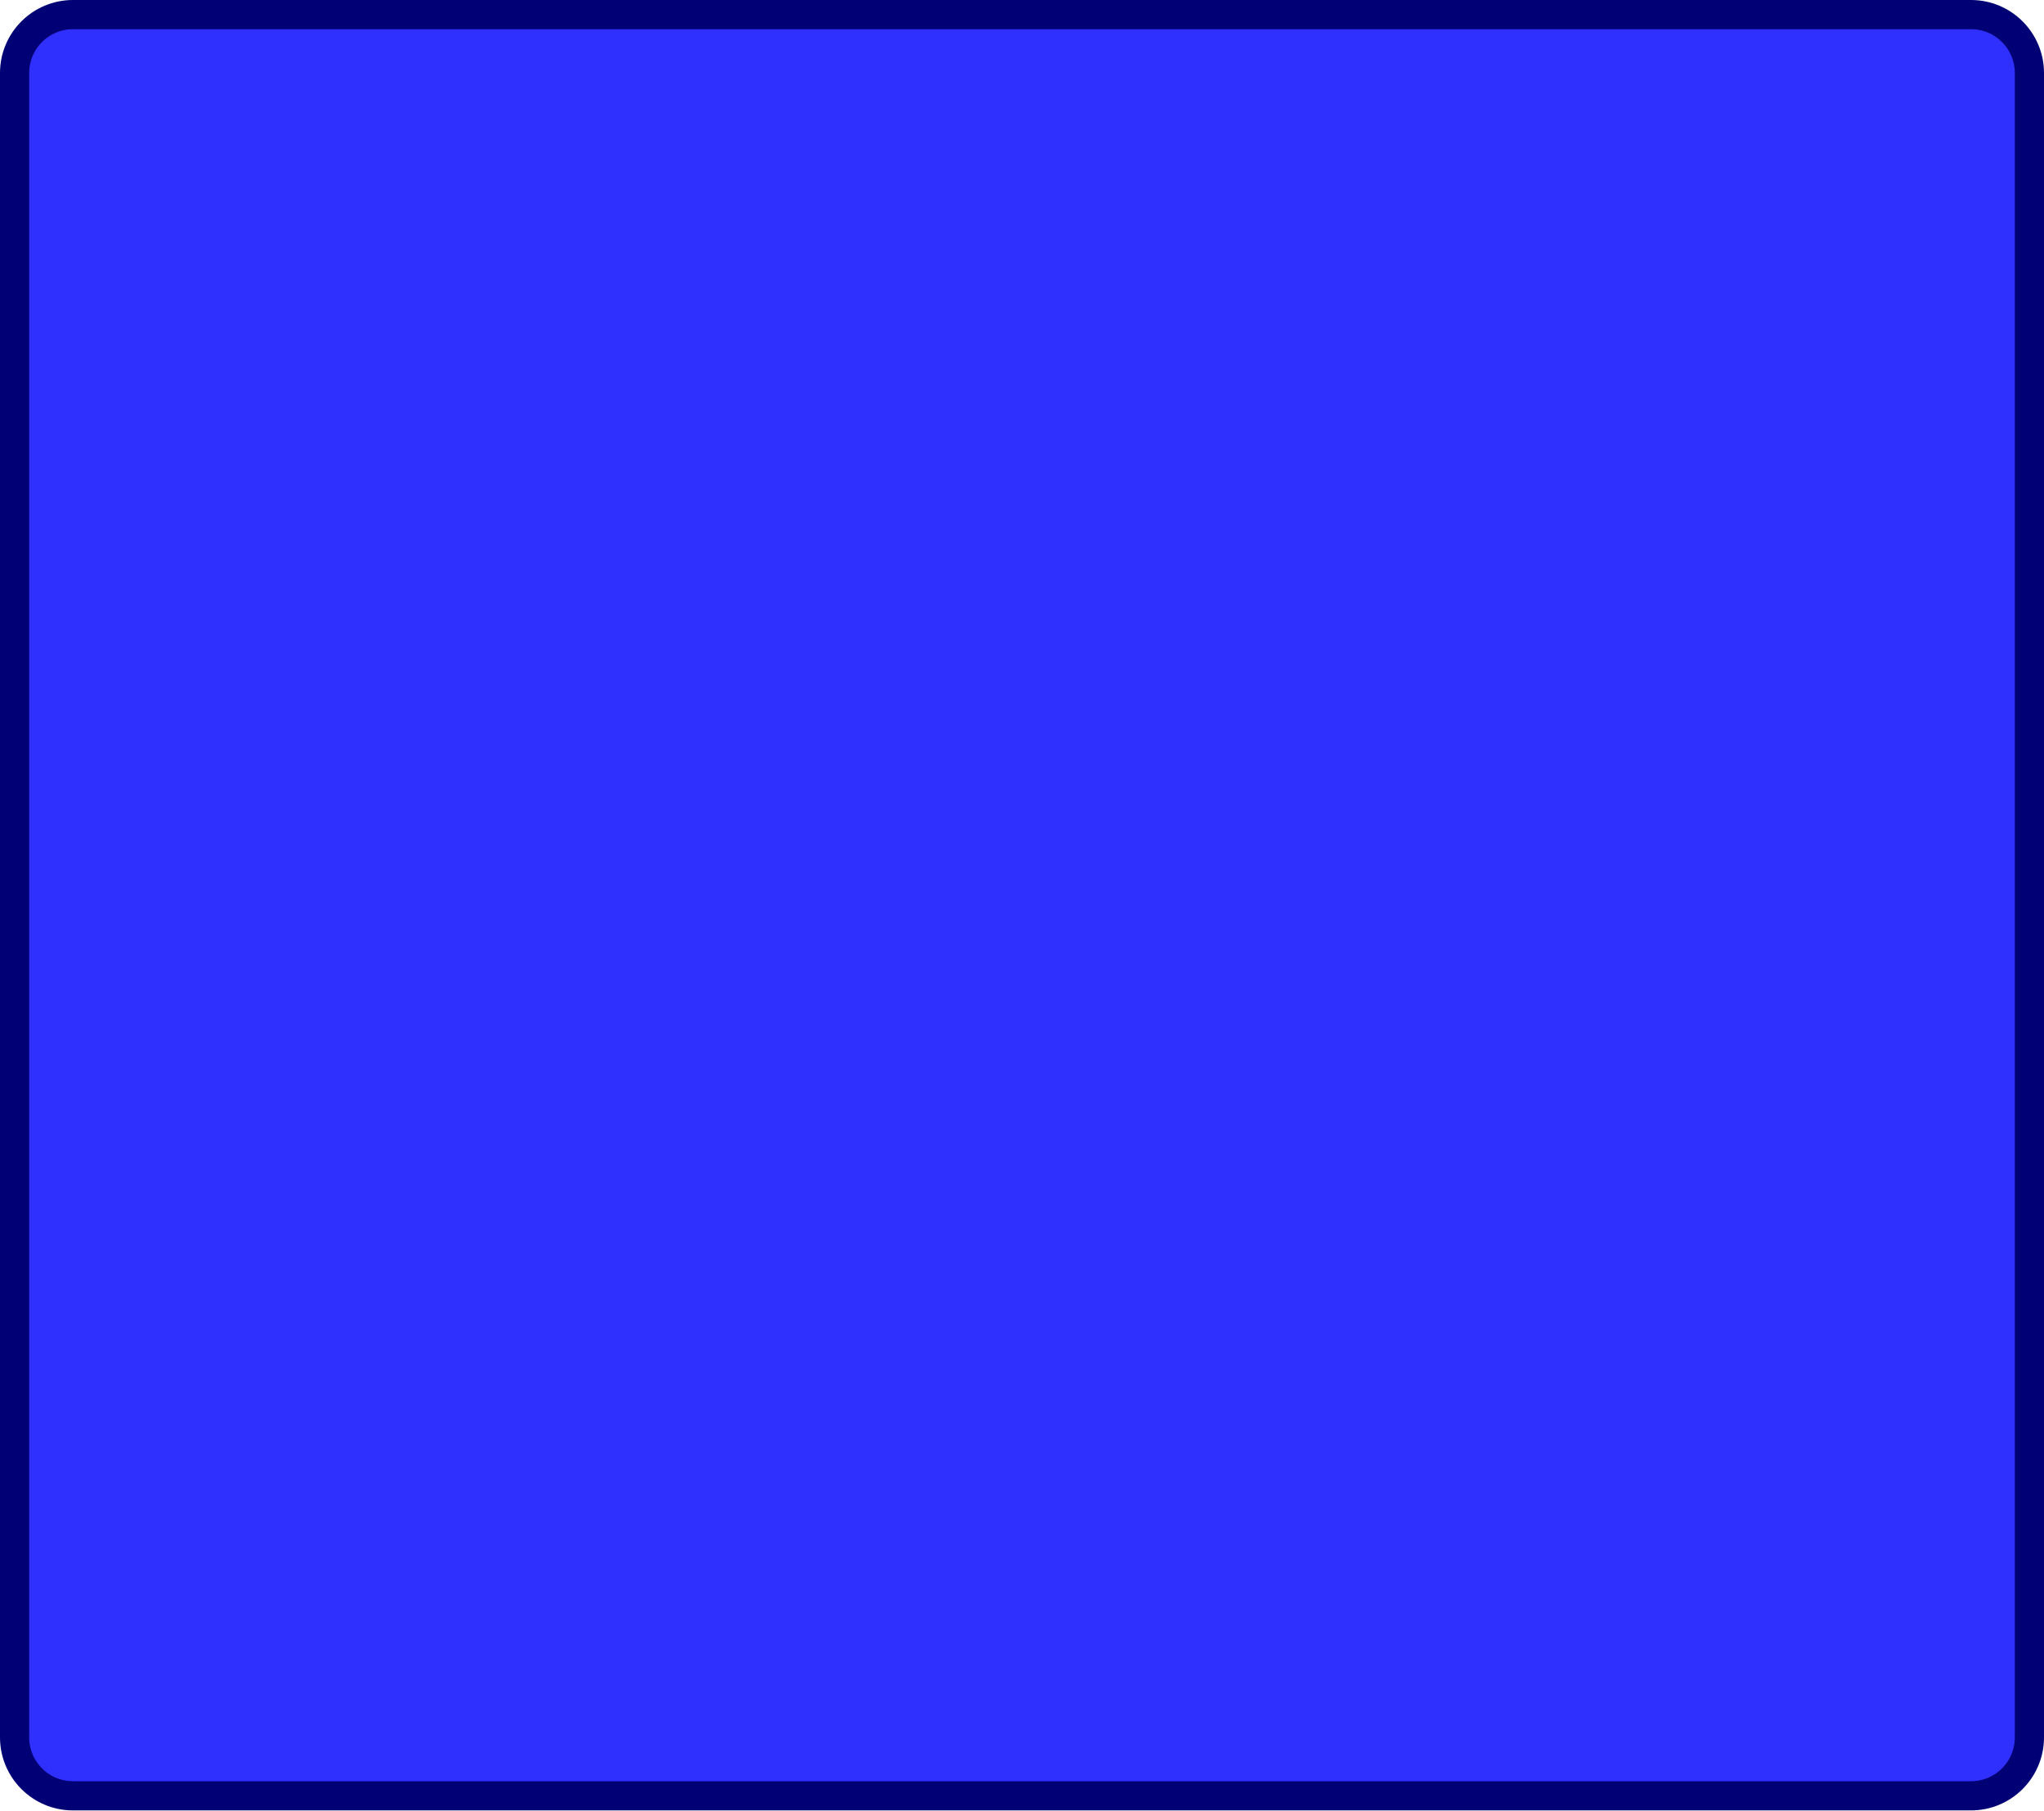
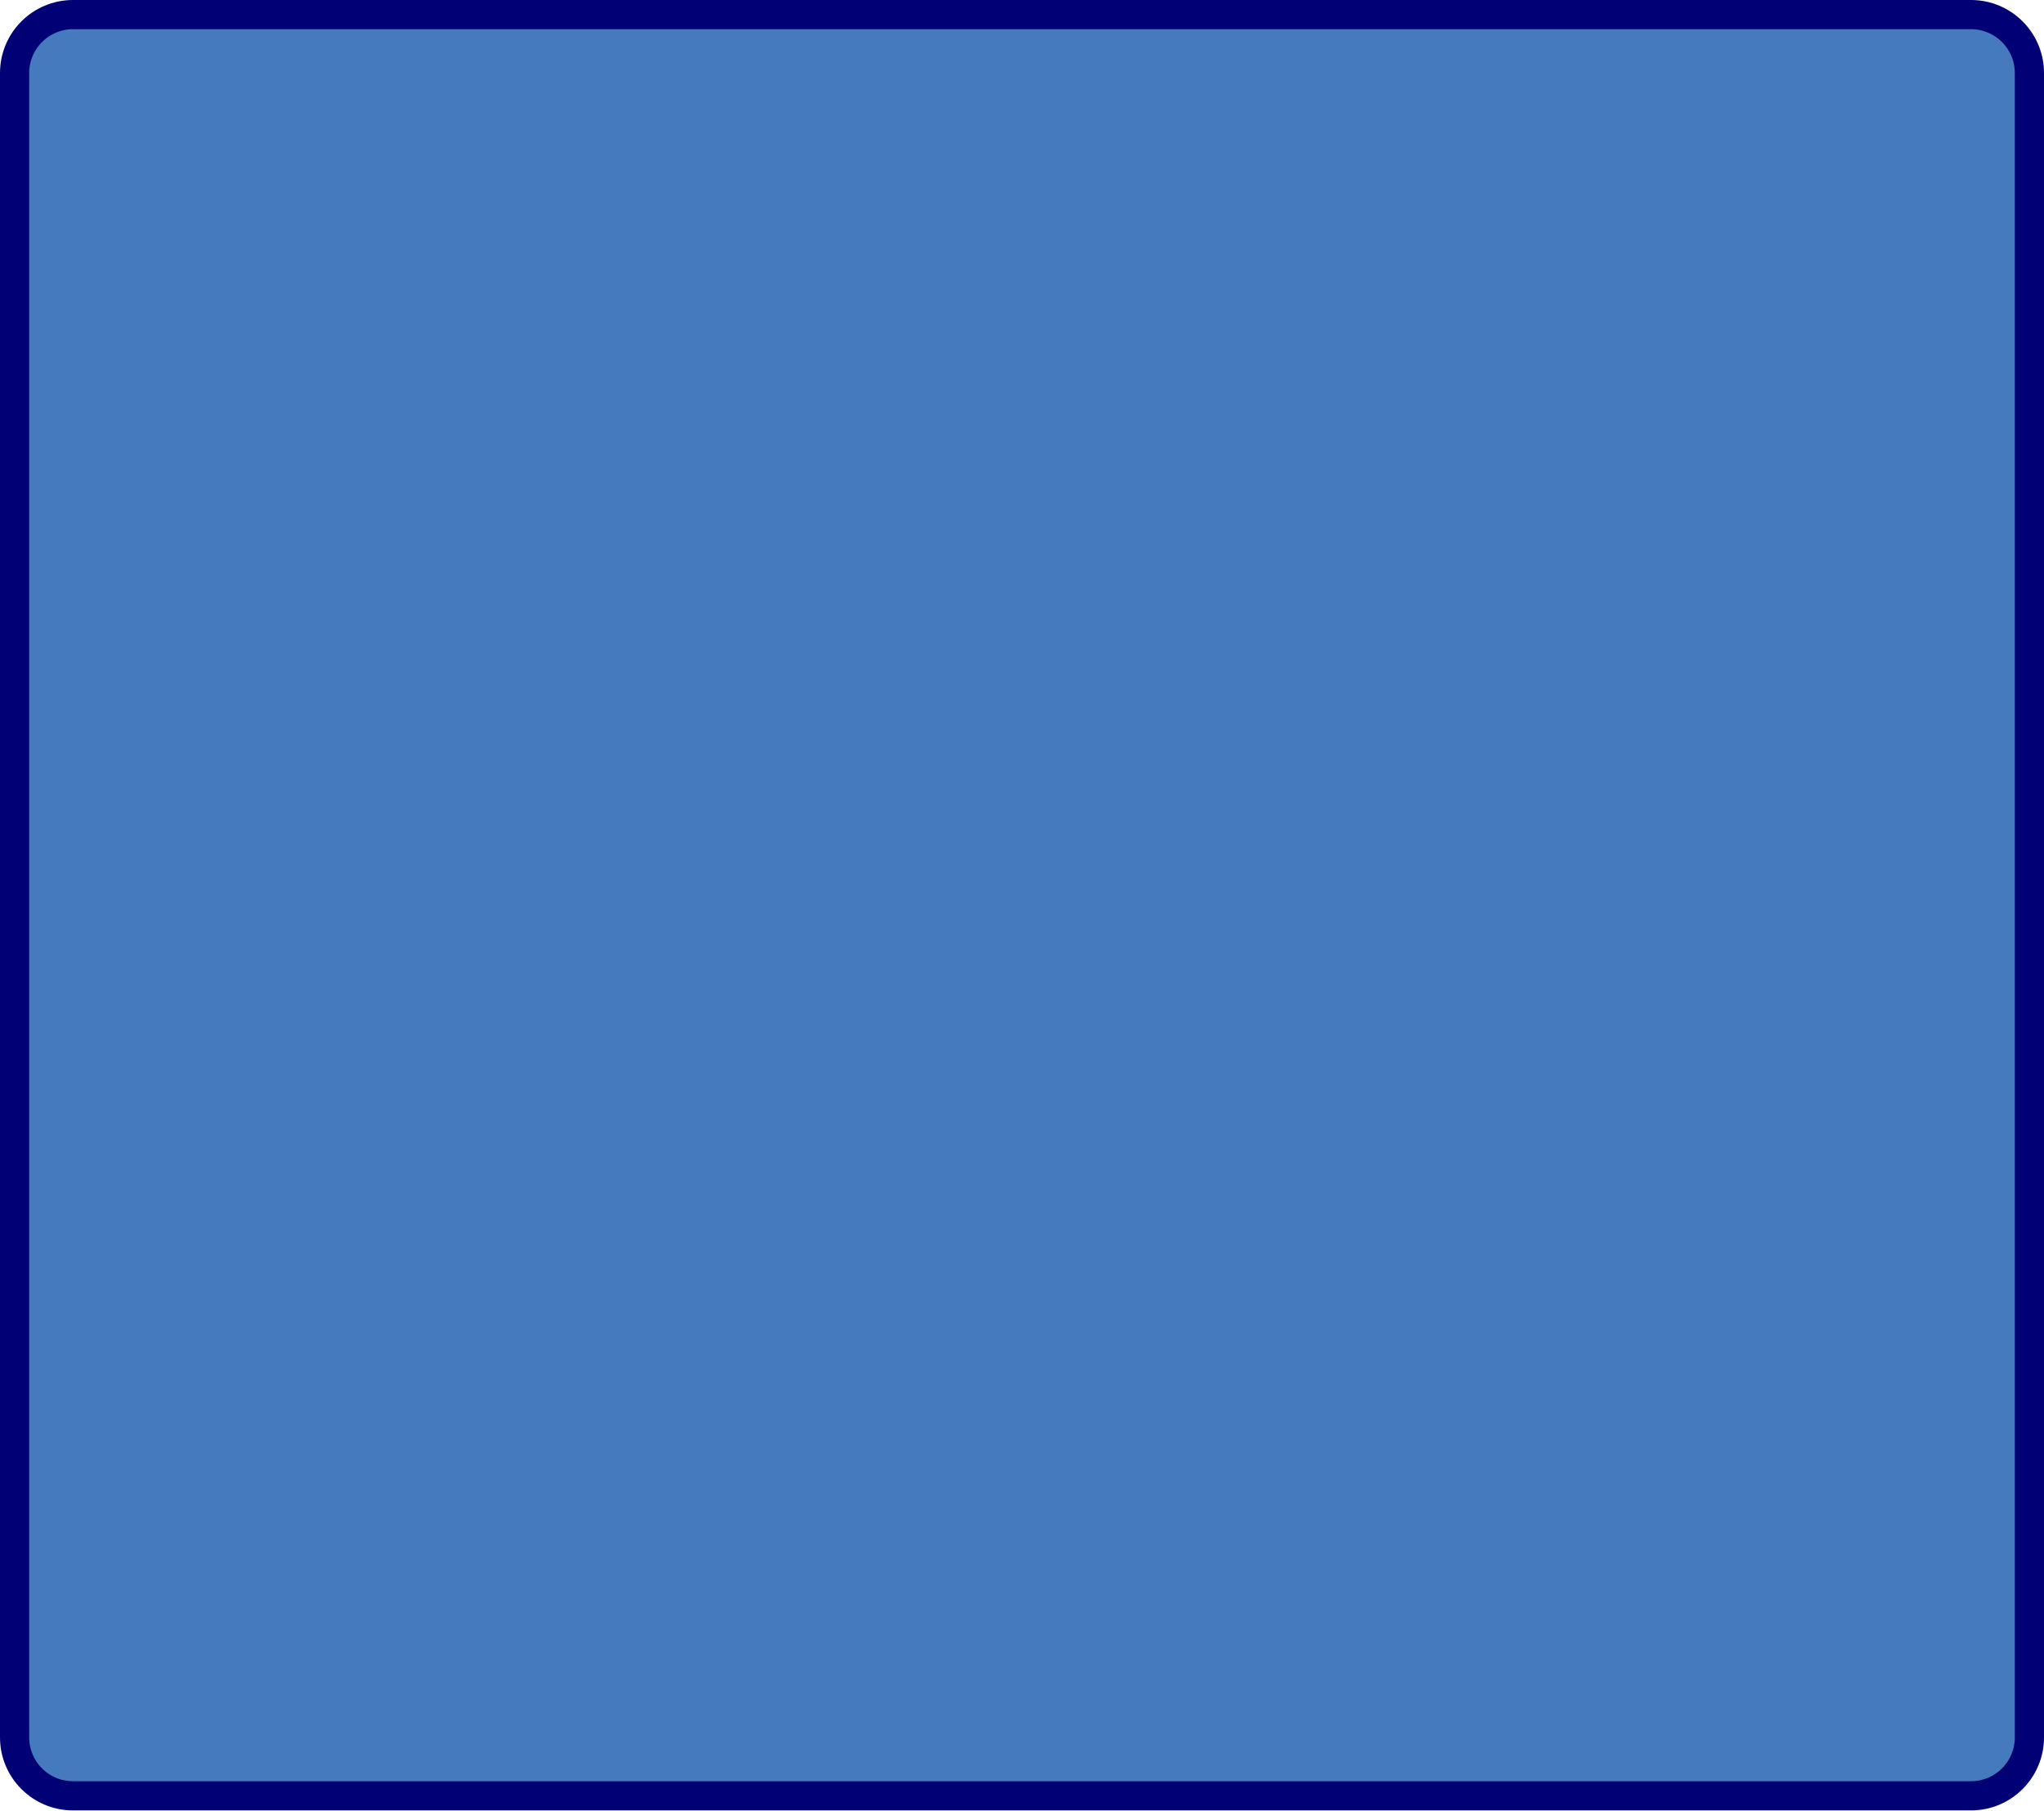
<svg xmlns="http://www.w3.org/2000/svg" width="100%" height="100%" viewBox="0 0 70.0 62.0">
-   <rect x="0.5" y="0.5" width="69.0" height="61.0" rx="2" ry="2" id="shield" style="fill:#3030fe;stroke:#010175;stroke-width:1;" />
+   <rect x="0.5" y="0.5" width="69.0" height="61.0" rx="2" ry="2" id="shield" style="fill:#457abf;stroke:#010175;stroke-width:1;" />
</svg>
